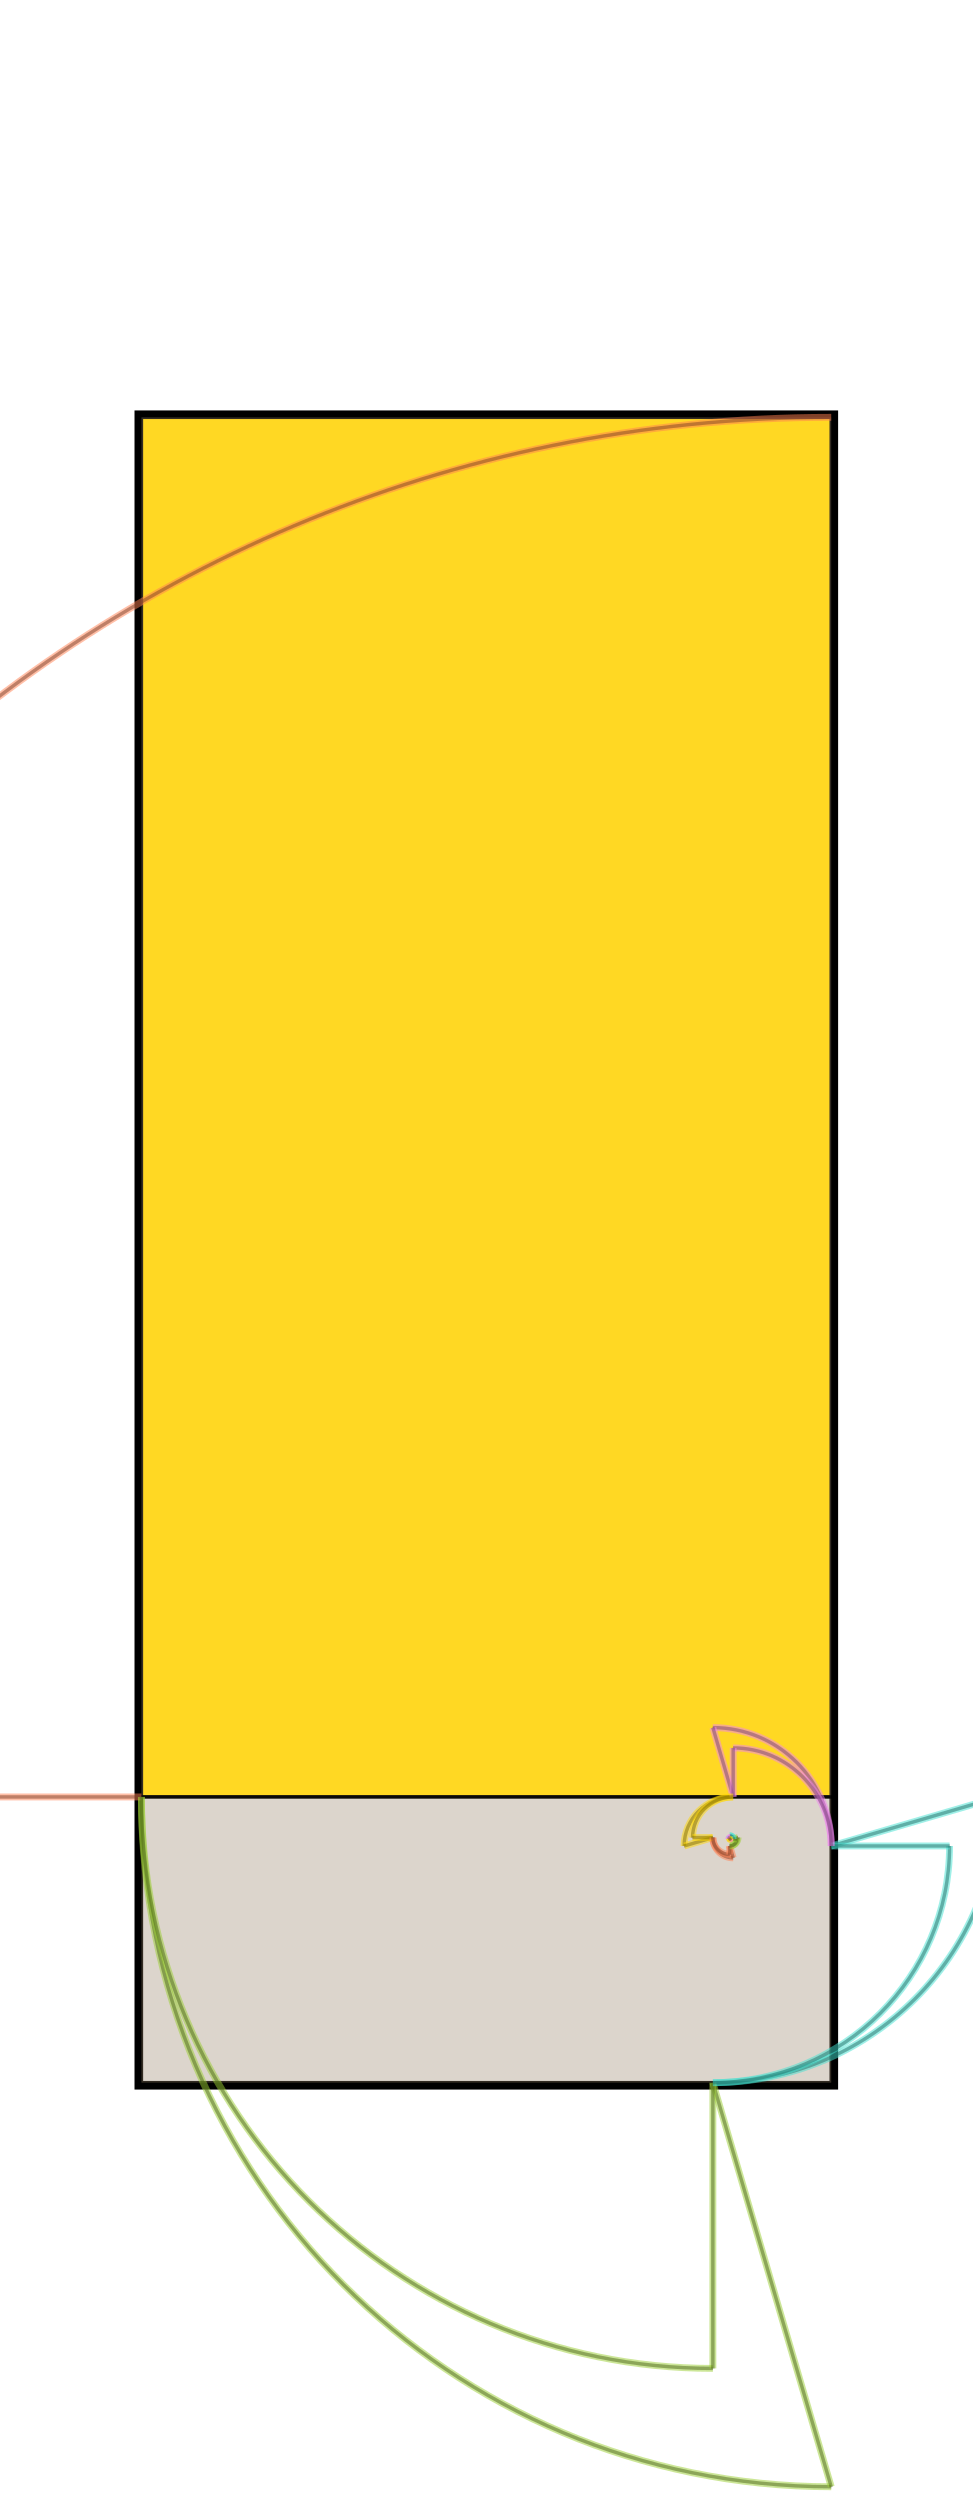
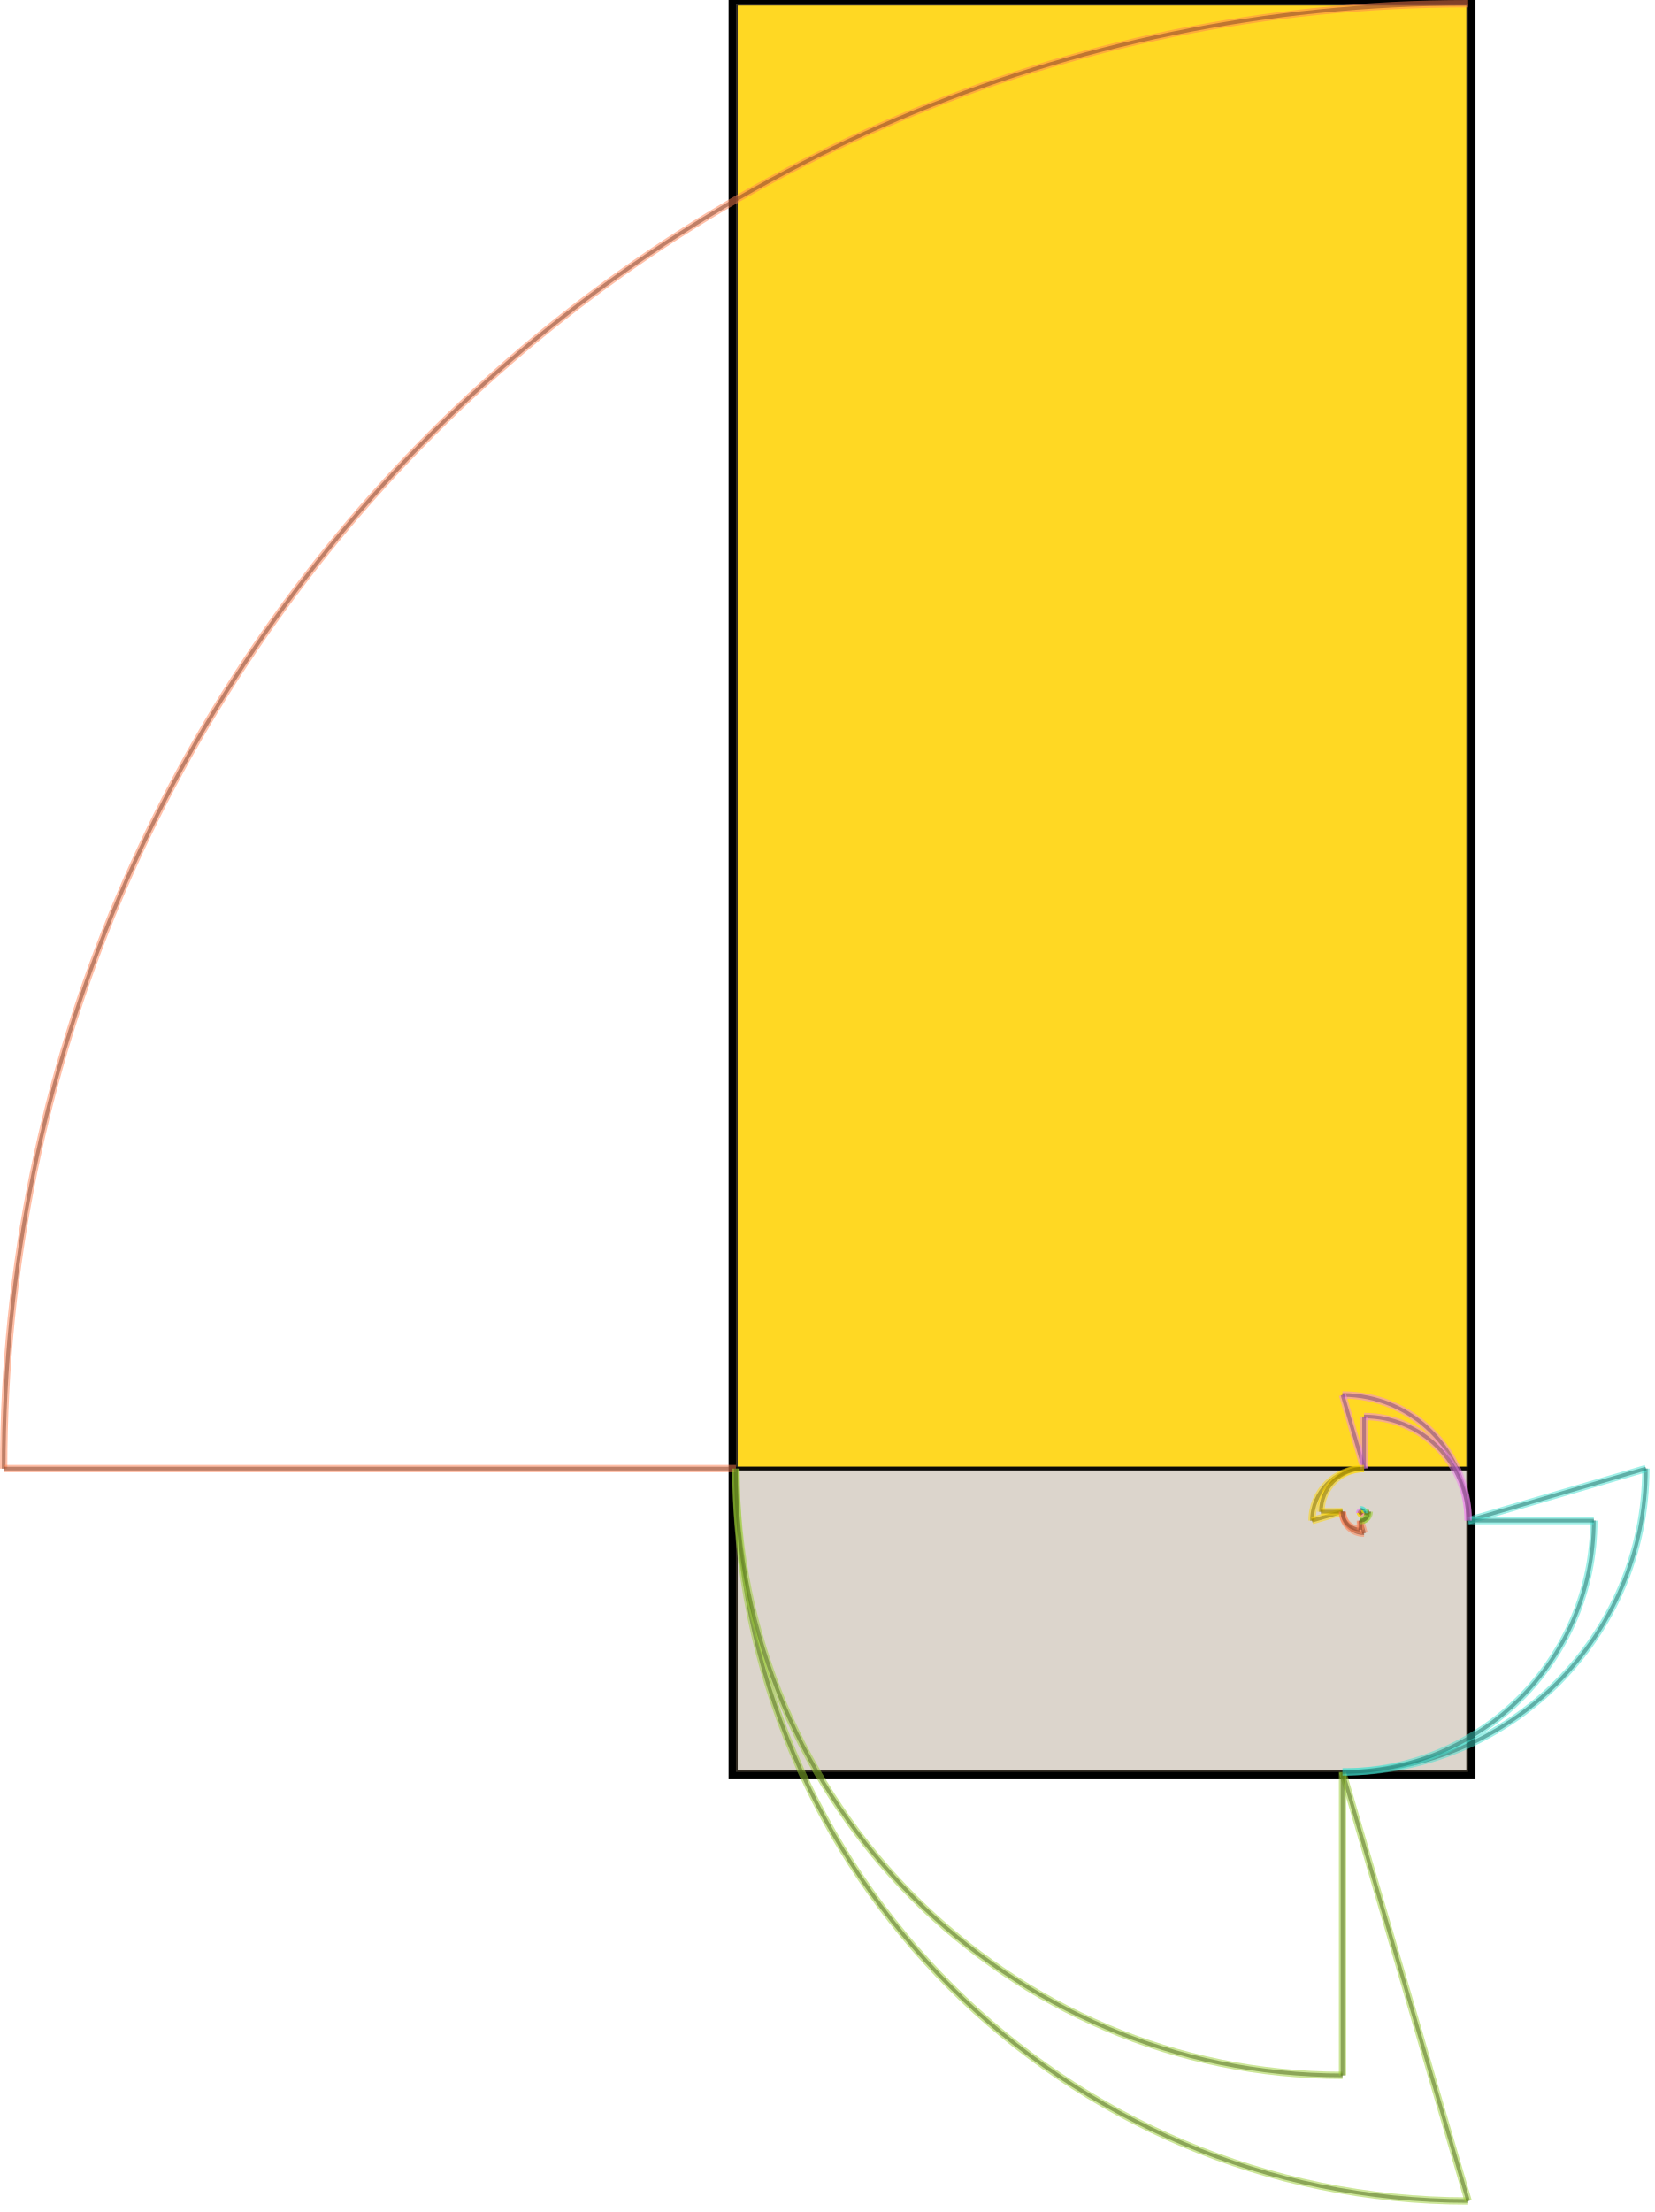
- <svg xmlns="http://www.w3.org/2000/svg" xmlns:xlink="http://www.w3.org/1999/xlink" version="1.1" viewBox="-20 -60 141 362.421" fill="none">
+ <svg xmlns="http://www.w3.org/2000/svg" xmlns:xlink="http://www.w3.org/1999/xlink" version="1.1" viewBox="-100 0 226 302" fill="none">
  <rect id="rectangle0" width="101" height="242.421" x="0" y="0" fill="navajowhite" stroke="black" stroke-width="1" />
  <rect id="rectangle11" width="100" height="200" x="0.5" y="0.5" opacity=".8" fill="gold" stroke="black" stroke-width="0.5" />
  <rect id="rectangleCork" width="100" height="41.421" x="0.5" y="200.5" stroke="black" stroke-width="0.5" opacity=".8" fill="lightgrey" />
  <rect id="rectangle1" stroke="black" stroke-width="0.5" opacity=".8" fill="coral" />
  <rect id="rectangle2" stroke="black" stroke-width="0.5" opacity=".8" fill="yellowgreen" />
  <rect id="rectangle3" stroke="black" stroke-width="0.5" opacity=".8" fill="turquoise" />
  <rect id="rectangle4" stroke="black" stroke-width="0.5" opacity=".8" fill="violet" />
  <rect id="rectangle5" stroke="black" stroke-width="0.5" opacity=".8" fill="gold" />
  <rect id="rectangle6" stroke="black" stroke-width="0.5" opacity=".8" fill="coral" />
  <rect id="rectangle7" stroke="black" stroke-width="0.5" opacity=".8" fill="yellowgreen" />
  <rect id="rectangle8" stroke="black" stroke-width="0.5" opacity=".8" fill="turquoise" />
  <rect id="rectangle9" stroke="black" stroke-width="0.5" opacity=".8" fill="violet" />
  <rect id="rectangle10" stroke="black" stroke-width="0.5" opacity=".8" fill="gold" />
  <rect id="rectangle11" stroke="black" stroke-width="0.5" opacity=".8" fill="coral" />
  <rect id="rectangleInfinity" stroke="black" stroke-width="0.5" opacity=".8" fill="lightgrey" />
  <path id="rectangleInfinity1curve1in1" d="M 0.5 200.5    A 100 100    0, 0, 0 100.5 300.5" opacity="0.5" stroke-width="0.5" stroke="black" />
  <path id="rectangleInfinity1curve1" d="M 0.5 200.5    A 100 100    0, 0, 0 100.5 300.5" opacity="0.5" stroke-width="1" stroke="yellowgreen" />
  <path id="rectangleInfinity1line1in1" d="M 100.5 300.5    L 83.343 241.921" opacity="0.5" stroke-width="0.5" stroke="black" />
  <path id="rectangleInfinity1line1" d="M 100.5 300.5    L 83.343 241.921" opacity="0.5" stroke-width="1" stroke="yellowgreen" />
  <path id="rectangle1curve1in1" d="M 100.5 0.5    A 200 200    0, 0, 0 -99.5 200.5" opacity="0.5" stroke-width="0.5" stroke="black" />
  <path id="rectangle1curve1" d="M 100.5 0.5    A 200 200    0, 0, 0 -99.5 200.5" opacity="0.5" stroke-width="1" stroke="coral" />
  <path id="rectangle1line1in1" d="M -99.5 200.5    L 0.5 200.5" opacity="0.5" stroke-width="0.5" stroke="black" />
  <path id="rectangle1line1" d="M -99.5 200.5    L 0.5 200.5" opacity="0.5" stroke-width="1" stroke="coral" />
  <animate href="#rectangle1" attributeName="width" values="200" begin="rectangle11.click" fill="freeze" />
  <animate href="#rectangle1" attributeName="height" values="100" begin="rectangle11.click" fill="freeze" />
  <animateTransform xlink:href="#rectangle1" attributeName="transform" type="rotate" from="90" to="0" dur="0s" begin="rectangle11.click" fill="freeze" />
  <animateMotion href="#rectangle1" id="rectangle1animate1path1" path="M 100.5 0.5    A 200 200    0, 0, 0 -99.5 200.5" rotate="auto-reverse" dur="2.5s" begin="rectangle11.click" fill="freeze" />
  <animateMotion href="#rectangle1" path="M -99.5 200.5    L 0.5 200.5" dur="2.5s" begin="rectangle1animate1path1.end" fill="freeze" />
  <animateTransform xlink:href="#rectangle1" attributeName="transform" type="rotate" from="0" to="-90" dur="0s" begin="rectangle1animate1path1.end" fill="freeze" />
  <animate href="#rectangle1" attributeName="width" from="200" to="82.843" dur="2.5s" begin="rectangle1animate1path1.end" fill="freeze" />
  <animate href="#rectangle1" id="rectangle1animate1" attributeName="height" from="100" to="41.421" dur="2.5s" begin="rectangle1animate1path1.end" fill="freeze" />
  <animate href="#rectangleCork" attributeName="width" values="0" begin="rectangle11.click" fill="freeze" />
  <animate href="#rectangleInfinity" attributeName="width" values="41.421" begin="rectangle11.click" fill="freeze" />
  <animate href="#rectangleInfinity" attributeName="height" values="100" begin="rectangle11.click" fill="freeze" />
  <animateTransform xlink:href="#rectangleInfinity" attributeName="transform" type="scale" values="-1 1" dur="0s" begin="rectangle11.click" fill="freeze" />
  <animateMotion href="#rectangleInfinity" id="rectangle1animate1Infinitypath1" path="M 0.5 200.5    A 100 100    0, 0, 0 100.5 300.5" rotate="auto-reverse" dur="2.5s" begin="rectangle11.click" fill="freeze" />
  <animateMotion href="#rectangleInfinity" path="M 100.5 300.5    L 83.343 241.921" dur="2.5s" begin="rectangle1animate1Infinitypath1.end" fill="freeze" />
  <animateTransform xlink:href="#rectangleInfinity" attributeName="transform" type="scale" values="1 -1" dur="0s" begin="rectangle1animate1Infinitypath1.end" fill="freeze" />
  <animate href="#rectangleInfinity" attributeName="width" from="41.421" to="17.157" dur="2.5s" begin="rectangle1animate1Infinitypath1.end" fill="freeze" />
  <animate href="#rectangleInfinity" id="rectangle1animate1" attributeName="height" from="100" to="41.421" dur="2.5s" begin="rectangle1animate1Infinitypath1.end" fill="freeze" />
  <path id="rectangleInfinity2curve1in1" d="M 83.343 241.921    A 41.421 41.421    0, 0, 0 124.764 200.5" opacity="0.5" stroke-width="0.5" stroke="black" />
  <path id="rectangleInfinity2curve1" d="M 83.343 241.921    A 41.421 41.421    0, 0, 0 124.764 200.5" opacity="0.5" stroke-width="1" stroke="turquoise" />
  <path id="rectangleInfinity2line1in1" d="M 124.764 200.5    L 100.5 207.607" opacity="0.5" stroke-width="0.5" stroke="black" />
  <path id="rectangleInfinity2line1" d="M 124.764 200.5    L 100.5 207.607" opacity="0.5" stroke-width="1" stroke="turquoise" />
  <path id="rectangle2curve1in1" d="M 0.5 200.5    A 82.843 82.843    0, 0, 0 83.343 283.343" opacity="0.5" stroke-width="0.5" stroke="black" />
  <path id="rectangle2curve1" d="M 0.5 200.5    A 82.843 82.843    0, 0, 0 83.343 283.343" opacity="0.5" stroke-width="1" stroke="yellowgreen" />
  <path id="rectangle2line1in1" d="M 83.343 283.343    L 83.343 241.921" opacity="0.5" stroke-width="0.5" stroke="black" />
  <path id="rectangle2line1" d="M 83.343 283.343    L 83.343 241.921" opacity="0.5" stroke-width="1" stroke="yellowgreen" />
  <animate href="#rectangle2" attributeName="width" values="41.421" begin="rectangle1animate1.end" fill="freeze" />
  <animate href="#rectangle2" attributeName="height" values="82.843" begin="rectangle1animate1.end" fill="freeze" />
  <animateTransform xlink:href="#rectangle2" attributeName="transform" type="scale" values="-1 1" dur="0s" begin="rectangle1animate1.end" fill="freeze" />
  <animateMotion href="#rectangle2" id="rectangle2animate2path1" path="M 0.5 200.5    A 82.843 82.843    0, 0, 0 83.343 283.343" rotate="auto-reverse" dur="2.5s" begin="rectangle1animate1.end" fill="freeze" />
  <animateMotion href="#rectangle2" path="M 83.343 283.343    L 83.343 241.921" dur="2.5s" begin="rectangle2animate2path1.end" fill="freeze" />
  <animateTransform xlink:href="#rectangle2" attributeName="transform" type="scale" values="1 -1" dur="0s" begin="rectangle2animate2path1.end" fill="freeze" />
  <animate href="#rectangle2" attributeName="width" from="41.421" to="17.157" dur="2.5s" begin="rectangle2animate2path1.end" fill="freeze" />
  <animate href="#rectangle2" id="rectangle2animate2" attributeName="height" from="82.843" to="34.315" dur="2.5s" begin="rectangle2animate2path1.end" fill="freeze" />
  <animate href="#rectangleInfinity" attributeName="width" values="41.421" begin="rectangle1animate1.end" fill="freeze" />
  <animate href="#rectangleInfinity" attributeName="height" values="17.157" begin="rectangle1animate1.end" fill="freeze" />
  <animateTransform xlink:href="#rectangleInfinity" attributeName="transform" type="rotate" from="90" to="0" dur="0s" begin="rectangle1animate1.end" fill="freeze" />
  <animateMotion href="#rectangleInfinity" id="rectangle2animate2Infinitypath1" path="M 83.343 241.921    A 41.421 41.421    0, 0, 0 124.764 200.5" rotate="auto-reverse" dur="2.5s" begin="rectangle1animate1.end" fill="freeze" />
  <animateMotion href="#rectangleInfinity" path="M 124.764 200.5    L 100.5 207.607" dur="2.5s" begin="rectangle2animate2Infinitypath1.end" fill="freeze" />
  <animateTransform xlink:href="#rectangleInfinity" attributeName="transform" type="scale" values="-1 -1" dur="0s" begin="rectangle2animate2Infinitypath1.end" fill="freeze" />
  <animate href="#rectangleInfinity" attributeName="width" from="41.421" to="17.157" dur="2.5s" begin="rectangle2animate2Infinitypath1.end" fill="freeze" />
  <animate href="#rectangleInfinity" id="rectangle2animate2" attributeName="height" from="17.157" to="7.107" dur="2.5s" begin="rectangle2animate2Infinitypath1.end" fill="freeze" />
  <path id="rectangleInfinity3curve1in1" d="M 100.5 207.607    A 17.157 17.157    0, 0, 0 83.343 190.449" opacity="0.5" stroke-width="0.5" stroke="black" />
  <path id="rectangleInfinity3curve1" d="M 100.5 207.607    A 17.157 17.157    0, 0, 0 83.343 190.449" opacity="0.5" stroke-width="1" stroke="violet" />
  <path id="rectangleInfinity3line1in1" d="M 83.343 190.449    L 86.286 200.5" opacity="0.5" stroke-width="0.5" stroke="black" />
  <path id="rectangleInfinity3line1" d="M 83.343 190.449    L 86.286 200.5" opacity="0.5" stroke-width="1" stroke="violet" />
  <path id="rectangle3curve1in1" d="M 83.343 241.921    A 34.315 34.315    0, 0, 0 117.657 207.607" opacity="0.5" stroke-width="0.5" stroke="black" />
  <path id="rectangle3curve1" d="M 83.343 241.921    A 34.315 34.315    0, 0, 0 117.657 207.607" opacity="0.5" stroke-width="1" stroke="turquoise" />
  <path id="rectangle3line1in1" d="M 117.657 207.607    L 100.5 207.607" opacity="0.5" stroke-width="0.5" stroke="black" />
  <path id="rectangle3line1" d="M 117.657 207.607    L 100.5 207.607" opacity="0.5" stroke-width="1" stroke="turquoise" />
  <animate href="#rectangle3" attributeName="width" values="34.315" begin="rectangle2animate2.end" fill="freeze" />
  <animate href="#rectangle3" attributeName="height" values="17.157" begin="rectangle2animate2.end" fill="freeze" />
  <animateTransform xlink:href="#rectangle3" attributeName="transform" type="rotate" from="90" to="0" dur="0s" begin="rectangle2animate2.end" fill="freeze" />
  <animateMotion href="#rectangle3" id="rectangle3animate3path1" path="M 83.343 241.921    A 34.315 34.315    0, 0, 0 117.657 207.607" rotate="auto-reverse" dur="2.5s" begin="rectangle2animate2.end" fill="freeze" />
  <animateMotion href="#rectangle3" path="M 117.657 207.607    L 100.5 207.607" dur="2.5s" begin="rectangle3animate3path1.end" fill="freeze" />
  <animateTransform xlink:href="#rectangle3" attributeName="transform" type="scale" values="-1 -1" dur="0s" begin="rectangle3animate3path1.end" fill="freeze" />
  <animate href="#rectangle3" attributeName="width" from="34.315" to="14.214" dur="2.5s" begin="rectangle3animate3path1.end" fill="freeze" />
  <animate href="#rectangle3" id="rectangle3animate3" attributeName="height" from="17.157" to="7.107" dur="2.5s" begin="rectangle3animate3path1.end" fill="freeze" />
  <animate href="#rectangleInfinity" attributeName="width" values="7.107" begin="rectangle2animate2.end" fill="freeze" />
  <animate href="#rectangleInfinity" attributeName="height" values="17.157" begin="rectangle2animate2.end" fill="freeze" />
  <animateTransform xlink:href="#rectangleInfinity" attributeName="transform" type="scale" values="-1 1" dur="0s" begin="rectangle2animate2.end" fill="freeze" />
  <animateMotion href="#rectangleInfinity" id="rectangle3animate3Infinitypath1" path="M 100.5 207.607    A 17.157 17.157    0, 0, 0 83.343 190.449" rotate="auto-reverse" dur="2.5s" begin="rectangle2animate2.end" fill="freeze" />
  <animateMotion href="#rectangleInfinity" path="M 83.343 190.449    L 86.286 200.5" dur="2.5s" begin="rectangle3animate3Infinitypath1.end" fill="freeze" />
  <animate href="#rectangleInfinity" attributeName="width" from="7.107" to="2.944" dur="2.5s" begin="rectangle3animate3Infinitypath1.end" fill="freeze" />
  <animate href="#rectangleInfinity" id="rectangle3animate3" attributeName="height" from="17.157" to="7.107" dur="2.5s" begin="rectangle3animate3Infinitypath1.end" fill="freeze" />
  <path id="rectangleInfinity4curve1in1" d="M 86.286 200.5    A 7.107 7.107    0, 0, 0 79.18 207.607" opacity="0.5" stroke-width="0.5" stroke="black" />
  <path id="rectangleInfinity4curve1" d="M 86.286 200.5    A 7.107 7.107    0, 0, 0 79.18 207.607" opacity="0.5" stroke-width="1" stroke="gold" />
  <path id="rectangleInfinity4line1in1" d="M 79.18 207.607    L 83.343 206.387" opacity="0.5" stroke-width="0.5" stroke="black" />
  <path id="rectangleInfinity4line1" d="M 79.18 207.607    L 83.343 206.387" opacity="0.5" stroke-width="1" stroke="gold" />
  <path id="rectangle4curve1in1" d="M 100.5 207.607    A 14.214 14.214    0, 0, 0 86.286 193.393" opacity="0.5" stroke-width="0.5" stroke="black" />
  <path id="rectangle4curve1" d="M 100.5 207.607    A 14.214 14.214    0, 0, 0 86.286 193.393" opacity="0.5" stroke-width="1" stroke="violet" />
  <path id="rectangle4line1in1" d="M 86.286 193.393    L 86.286 200.5" opacity="0.5" stroke-width="0.5" stroke="black" />
  <path id="rectangle4line1" d="M 86.286 193.393    L 86.286 200.5" opacity="0.5" stroke-width="1" stroke="violet" />
  <animate href="#rectangle4" attributeName="width" values="7.107" begin="rectangle3animate3.end" fill="freeze" />
  <animate href="#rectangle4" attributeName="height" values="14.214" begin="rectangle3animate3.end" fill="freeze" />
  <animateTransform xlink:href="#rectangle4" attributeName="transform" type="scale" values="-1 1" dur="0s" begin="rectangle3animate3.end" fill="freeze" />
  <animateMotion href="#rectangle4" id="rectangle4animate4path1" path="M 100.5 207.607    A 14.214 14.214    0, 0, 0 86.286 193.393" rotate="auto-reverse" dur="2.5s" begin="rectangle3animate3.end" fill="freeze" />
  <animateMotion href="#rectangle4" path="M 86.286 193.393    L 86.286 200.5" dur="2.5s" begin="rectangle4animate4path1.end" fill="freeze" />
  <animate href="#rectangle4" attributeName="width" from="7.107" to="2.944" dur="2.5s" begin="rectangle4animate4path1.end" fill="freeze" />
  <animate href="#rectangle4" id="rectangle4animate4" attributeName="height" from="14.214" to="5.887" dur="2.5s" begin="rectangle4animate4path1.end" fill="freeze" />
  <animate href="#rectangleInfinity" attributeName="width" values="7.107" begin="rectangle3animate3.end" fill="freeze" />
  <animate href="#rectangleInfinity" attributeName="height" values="2.944" begin="rectangle3animate3.end" fill="freeze" />
  <animateTransform xlink:href="#rectangleInfinity" attributeName="transform" type="rotate" from="90" to="0" dur="0s" begin="rectangle3animate3.end" fill="freeze" />
  <animateMotion href="#rectangleInfinity" id="rectangle4animate4Infinitypath1" path="M 86.286 200.5    A 7.107 7.107    0, 0, 0 79.18 207.607" rotate="auto-reverse" dur="2.5s" begin="rectangle3animate3.end" fill="freeze" />
  <animateMotion href="#rectangleInfinity" path="M 79.18 207.607    L 83.343 206.387" dur="2.5s" begin="rectangle4animate4Infinitypath1.end" fill="freeze" />
  <animateTransform xlink:href="#rectangleInfinity" attributeName="transform" type="rotate" from="0" to="-90" dur="0s" begin="rectangle4animate4Infinitypath1.end" fill="freeze" />
  <animate href="#rectangleInfinity" attributeName="width" from="7.107" to="2.944" dur="2.5s" begin="rectangle4animate4Infinitypath1.end" fill="freeze" />
  <animate href="#rectangleInfinity" id="rectangle4animate4" attributeName="height" from="2.944" to="1.219" dur="2.5s" begin="rectangle4animate4Infinitypath1.end" fill="freeze" />
  <path id="rectangleInfinity5curve1in1" d="M 83.343 206.387    A 2.944 2.944    0, 0, 0 86.286 209.331" opacity="0.5" stroke-width="0.5" stroke="black" />
  <path id="rectangleInfinity5curve1" d="M 83.343 206.387    A 2.944 2.944    0, 0, 0 86.286 209.331" opacity="0.5" stroke-width="1" stroke="coral" />
  <path id="rectangleInfinity5line1in1" d="M 86.286 209.331    L 85.781 207.607" opacity="0.5" stroke-width="0.5" stroke="black" />
  <path id="rectangleInfinity5line1" d="M 86.286 209.331    L 85.781 207.607" opacity="0.5" stroke-width="1" stroke="coral" />
  <path id="rectangle5curve1in1" d="M 86.286 200.5    A 5.887 5.887    0, 0, 0 80.399 206.387" opacity="0.5" stroke-width="0.5" stroke="black" />
  <path id="rectangle5curve1" d="M 86.286 200.5    A 5.887 5.887    0, 0, 0 80.399 206.387" opacity="0.5" stroke-width="1" stroke="gold" />
  <path id="rectangle5line1in1" d="M 80.399 206.387    L 83.343 206.387" opacity="0.5" stroke-width="0.5" stroke="black" />
  <path id="rectangle5line1" d="M 80.399 206.387    L 83.343 206.387" opacity="0.5" stroke-width="1" stroke="gold" />
  <animate href="#rectangle5" attributeName="width" values="5.887" begin="rectangle4animate4.end" fill="freeze" />
  <animate href="#rectangle5" attributeName="height" values="2.944" begin="rectangle4animate4.end" fill="freeze" />
  <animateTransform xlink:href="#rectangle5" attributeName="transform" type="rotate" from="90" to="0" dur="0s" begin="rectangle4animate4.end" fill="freeze" />
  <animateMotion href="#rectangle5" id="rectangle5animate5path1" path="M 86.286 200.5    A 5.887 5.887    0, 0, 0 80.399 206.387" rotate="auto-reverse" dur="2.5s" begin="rectangle4animate4.end" fill="freeze" />
  <animateMotion href="#rectangle5" path="M 80.399 206.387    L 83.343 206.387" dur="2.5s" begin="rectangle5animate5path1.end" fill="freeze" />
  <animateTransform xlink:href="#rectangle5" attributeName="transform" type="rotate" from="0" to="-90" dur="0s" begin="rectangle5animate5path1.end" fill="freeze" />
  <animate href="#rectangle5" attributeName="width" from="5.887" to="2.439" dur="2.5s" begin="rectangle5animate5path1.end" fill="freeze" />
  <animate href="#rectangle5" id="rectangle5animate5" attributeName="height" from="2.944" to="1.219" dur="2.5s" begin="rectangle5animate5path1.end" fill="freeze" />
  <animate href="#rectangleInfinity" attributeName="width" values="1.219" begin="rectangle4animate4.end" fill="freeze" />
  <animate href="#rectangleInfinity" attributeName="height" values="2.944" begin="rectangle4animate4.end" fill="freeze" />
  <animateTransform xlink:href="#rectangleInfinity" attributeName="transform" type="scale" values="-1 1" dur="0s" begin="rectangle4animate4.end" fill="freeze" />
  <animateMotion href="#rectangleInfinity" id="rectangle5animate5Infinitypath1" path="M 83.343 206.387    A 2.944 2.944    0, 0, 0 86.286 209.331" rotate="auto-reverse" dur="2.5s" begin="rectangle4animate4.end" fill="freeze" />
  <animateMotion href="#rectangleInfinity" path="M 86.286 209.331    L 85.781 207.607" dur="2.5s" begin="rectangle5animate5Infinitypath1.end" fill="freeze" />
  <animateTransform xlink:href="#rectangleInfinity" attributeName="transform" type="scale" values="1 -1" dur="0s" begin="rectangle5animate5Infinitypath1.end" fill="freeze" />
  <animate href="#rectangleInfinity" attributeName="width" from="1.219" to="0.505" dur="2.5s" begin="rectangle5animate5Infinitypath1.end" fill="freeze" />
  <animate href="#rectangleInfinity" id="rectangle5animate5" attributeName="height" from="2.944" to="1.219" dur="2.5s" begin="rectangle5animate5Infinitypath1.end" fill="freeze" />
  <path id="rectangleInfinity6curve1in1" d="M 85.781 207.607    A 1.219 1.219    0, 0, 0 87.001 206.387" opacity="0.5" stroke-width="0.5" stroke="black" />
  <path id="rectangleInfinity6curve1" d="M 85.781 207.607    A 1.219 1.219    0, 0, 0 87.001 206.387" opacity="0.5" stroke-width="1" stroke="yellowgreen" />
  <path id="rectangleInfinity6line1in1" d="M 87.001 206.387    L 86.286 206.597" opacity="0.5" stroke-width="0.5" stroke="black" />
  <path id="rectangleInfinity6line1" d="M 87.001 206.387    L 86.286 206.597" opacity="0.5" stroke-width="1" stroke="yellowgreen" />
  <path id="rectangle6curve1in1" d="M 83.343 206.387    A 2.439 2.439    0, 0, 0 85.781 208.826" opacity="0.5" stroke-width="0.5" stroke="black" />
  <path id="rectangle6curve1" d="M 83.343 206.387    A 2.439 2.439    0, 0, 0 85.781 208.826" opacity="0.5" stroke-width="1" stroke="coral" />
  <path id="rectangle6line1in1" d="M 85.781 208.826    L 85.781 207.607" opacity="0.5" stroke-width="0.5" stroke="black" />
  <path id="rectangle6line1" d="M 85.781 208.826    L 85.781 207.607" opacity="0.5" stroke-width="1" stroke="coral" />
  <animate href="#rectangle6" attributeName="width" values="1.219" begin="rectangle5animate5.end" fill="freeze" />
  <animate href="#rectangle6" attributeName="height" values="2.439" begin="rectangle5animate5.end" fill="freeze" />
  <animateTransform xlink:href="#rectangle6" attributeName="transform" type="scale" values="-1 1" dur="0s" begin="rectangle5animate5.end" fill="freeze" />
  <animateMotion href="#rectangle6" id="rectangle6animate6path1" path="M 83.343 206.387    A 2.439 2.439    0, 0, 0 85.781 208.826" rotate="auto-reverse" dur="2.5s" begin="rectangle5animate5.end" fill="freeze" />
  <animateMotion href="#rectangle6" path="M 85.781 208.826    L 85.781 207.607" dur="2.5s" begin="rectangle6animate6path1.end" fill="freeze" />
  <animateTransform xlink:href="#rectangle6" attributeName="transform" type="scale" values="1 -1" dur="0s" begin="rectangle6animate6path1.end" fill="freeze" />
  <animate href="#rectangle6" attributeName="width" from="1.219" to="0.505" dur="2.5s" begin="rectangle6animate6path1.end" fill="freeze" />
  <animate href="#rectangle6" id="rectangle6animate6" attributeName="height" from="2.439" to="1.01" dur="2.5s" begin="rectangle6animate6path1.end" fill="freeze" />
  <animate href="#rectangleInfinity" attributeName="width" values="1.219" begin="rectangle5animate5.end" fill="freeze" />
  <animate href="#rectangleInfinity" attributeName="height" values="0.505" begin="rectangle5animate5.end" fill="freeze" />
  <animateTransform xlink:href="#rectangleInfinity" attributeName="transform" type="rotate" from="90" to="0" dur="0s" begin="rectangle5animate5.end" fill="freeze" />
  <animateMotion href="#rectangleInfinity" id="rectangle6animate6Infinitypath1" path="M 85.781 207.607    A 1.219 1.219    0, 0, 0 87.001 206.387" rotate="auto-reverse" dur="2.5s" begin="rectangle5animate5.end" fill="freeze" />
  <animateMotion href="#rectangleInfinity" path="M 87.001 206.387    L 86.286 206.597" dur="2.5s" begin="rectangle6animate6Infinitypath1.end" fill="freeze" />
  <animateTransform xlink:href="#rectangleInfinity" attributeName="transform" type="scale" values="-1 -1" dur="0s" begin="rectangle6animate6Infinitypath1.end" fill="freeze" />
  <animate href="#rectangleInfinity" attributeName="width" from="1.219" to="0.505" dur="2.5s" begin="rectangle6animate6Infinitypath1.end" fill="freeze" />
  <animate href="#rectangleInfinity" id="rectangle6animate6" attributeName="height" from="0.505" to="0.209" dur="2.5s" begin="rectangle6animate6Infinitypath1.end" fill="freeze" />
  <path id="rectangleInfinity7curve1in1" d="M 86.286 206.597    A 0.505 0.505    0, 0, 0 85.781 206.092" opacity="0.5" stroke-width="0.5" stroke="black" />
  <path id="rectangleInfinity7curve1" d="M 86.286 206.597    A 0.505 0.505    0, 0, 0 85.781 206.092" opacity="0.5" stroke-width="1" stroke="turquoise" />
  <path id="rectangleInfinity7line1in1" d="M 85.781 206.092    L 85.868 206.387" opacity="0.5" stroke-width="0.5" stroke="black" />
  <path id="rectangleInfinity7line1" d="M 85.781 206.092    L 85.868 206.387" opacity="0.5" stroke-width="1" stroke="turquoise" />
  <path id="rectangle7curve1in1" d="M 85.781 207.607    A 1.01 1.01    0, 0, 0 86.792 206.597" opacity="0.5" stroke-width="0.5" stroke="black" />
  <path id="rectangle7curve1" d="M 85.781 207.607    A 1.01 1.01    0, 0, 0 86.792 206.597" opacity="0.5" stroke-width="1" stroke="yellowgreen" />
  <path id="rectangle7line1in1" d="M 86.792 206.597    L 86.286 206.597" opacity="0.5" stroke-width="0.5" stroke="black" />
  <path id="rectangle7line1" d="M 86.792 206.597    L 86.286 206.597" opacity="0.5" stroke-width="1" stroke="yellowgreen" />
  <animate href="#rectangle7" attributeName="width" values="1.01" begin="rectangle6animate6.end" fill="freeze" />
  <animate href="#rectangle7" attributeName="height" values="0.505" begin="rectangle6animate6.end" fill="freeze" />
  <animateTransform xlink:href="#rectangle7" attributeName="transform" type="rotate" from="90" to="0" dur="0s" begin="rectangle6animate6.end" fill="freeze" />
  <animateMotion href="#rectangle7" id="rectangle7animate7path1" path="M 85.781 207.607    A 1.01 1.01    0, 0, 0 86.792 206.597" rotate="auto-reverse" dur="2.5s" begin="rectangle6animate6.end" fill="freeze" />
  <animateMotion href="#rectangle7" path="M 86.792 206.597    L 86.286 206.597" dur="2.5s" begin="rectangle7animate7path1.end" fill="freeze" />
  <animateTransform xlink:href="#rectangle7" attributeName="transform" type="scale" values="-1 -1" dur="0s" begin="rectangle7animate7path1.end" fill="freeze" />
  <animate href="#rectangle7" attributeName="width" from="1.01" to="0.418" dur="2.5s" begin="rectangle7animate7path1.end" fill="freeze" />
  <animate href="#rectangle7" id="rectangle7animate7" attributeName="height" from="0.505" to="0.209" dur="2.5s" begin="rectangle7animate7path1.end" fill="freeze" />
  <animate href="#rectangleInfinity" attributeName="width" values="0.209" begin="rectangle6animate6.end" fill="freeze" />
  <animate href="#rectangleInfinity" attributeName="height" values="0.505" begin="rectangle6animate6.end" fill="freeze" />
  <animateTransform xlink:href="#rectangleInfinity" attributeName="transform" type="scale" values="-1 1" dur="0s" begin="rectangle6animate6.end" fill="freeze" />
  <animateMotion href="#rectangleInfinity" id="rectangle7animate7Infinitypath1" path="M 86.286 206.597    A 0.505 0.505    0, 0, 0 85.781 206.092" rotate="auto-reverse" dur="2.5s" begin="rectangle6animate6.end" fill="freeze" />
  <animateMotion href="#rectangleInfinity" path="M 85.781 206.092    L 85.868 206.387" dur="2.5s" begin="rectangle7animate7Infinitypath1.end" fill="freeze" />
  <animate href="#rectangleInfinity" attributeName="width" from="0.209" to="0.087" dur="2.5s" begin="rectangle7animate7Infinitypath1.end" fill="freeze" />
  <animate href="#rectangleInfinity" id="rectangle7animate7" attributeName="height" from="0.505" to="0.209" dur="2.5s" begin="rectangle7animate7Infinitypath1.end" fill="freeze" />
  <path id="rectangleInfinity8curve1in1" d="M 85.868 206.387    A 0.209 0.209    0, 0, 0 85.659 206.597" opacity="0.5" stroke-width="0.5" stroke="black" />
  <path id="rectangleInfinity8curve1" d="M 85.868 206.387    A 0.209 0.209    0, 0, 0 85.659 206.597" opacity="0.5" stroke-width="1" stroke="violet" />
  <path id="rectangleInfinity8line1in1" d="M 85.659 206.597    L 85.781 206.561" opacity="0.5" stroke-width="0.5" stroke="black" />
  <path id="rectangleInfinity8line1" d="M 85.659 206.597    L 85.781 206.561" opacity="0.5" stroke-width="1" stroke="violet" />
  <path id="rectangle8curve1in1" d="M 86.286 206.597    A 0.418 0.418    0, 0, 0 85.868 206.178" opacity="0.5" stroke-width="0.5" stroke="black" />
  <path id="rectangle8curve1" d="M 86.286 206.597    A 0.418 0.418    0, 0, 0 85.868 206.178" opacity="0.5" stroke-width="1" stroke="turquoise" />
  <path id="rectangle8line1in1" d="M 85.868 206.178    L 85.868 206.387" opacity="0.5" stroke-width="0.5" stroke="black" />
  <path id="rectangle8line1" d="M 85.868 206.178    L 85.868 206.387" opacity="0.5" stroke-width="1" stroke="turquoise" />
  <animate href="#rectangle8" attributeName="width" values="0.209" begin="rectangle7animate7.end" fill="freeze" />
  <animate href="#rectangle8" attributeName="height" values="0.418" begin="rectangle7animate7.end" fill="freeze" />
  <animateTransform xlink:href="#rectangle8" attributeName="transform" type="scale" values="-1 1" dur="0s" begin="rectangle7animate7.end" fill="freeze" />
  <animateMotion href="#rectangle8" id="rectangle8animate8path1" path="M 86.286 206.597    A 0.418 0.418    0, 0, 0 85.868 206.178" rotate="auto-reverse" dur="2.5s" begin="rectangle7animate7.end" fill="freeze" />
  <animateMotion href="#rectangle8" path="M 85.868 206.178    L 85.868 206.387" dur="2.5s" begin="rectangle8animate8path1.end" fill="freeze" />
  <animate href="#rectangle8" attributeName="width" from="0.209" to="0.087" dur="2.5s" begin="rectangle8animate8path1.end" fill="freeze" />
  <animate href="#rectangle8" id="rectangle8animate8" attributeName="height" from="0.418" to="0.173" dur="2.5s" begin="rectangle8animate8path1.end" fill="freeze" />
  <animate href="#rectangleInfinity" attributeName="width" values="0.209" begin="rectangle7animate7.end" fill="freeze" />
  <animate href="#rectangleInfinity" attributeName="height" values="0.087" begin="rectangle7animate7.end" fill="freeze" />
  <animateTransform xlink:href="#rectangleInfinity" attributeName="transform" type="rotate" from="90" to="0" dur="0s" begin="rectangle7animate7.end" fill="freeze" />
  <animateMotion href="#rectangleInfinity" id="rectangle8animate8Infinitypath1" path="M 85.868 206.387    A 0.209 0.209    0, 0, 0 85.659 206.597" rotate="auto-reverse" dur="2.5s" begin="rectangle7animate7.end" fill="freeze" />
  <animateMotion href="#rectangleInfinity" path="M 85.659 206.597    L 85.781 206.561" dur="2.5s" begin="rectangle8animate8Infinitypath1.end" fill="freeze" />
  <animateTransform xlink:href="#rectangleInfinity" attributeName="transform" type="rotate" from="0" to="-90" dur="0s" begin="rectangle8animate8Infinitypath1.end" fill="freeze" />
  <animate href="#rectangleInfinity" attributeName="width" from="0.209" to="0.087" dur="2.5s" begin="rectangle8animate8Infinitypath1.end" fill="freeze" />
  <animate href="#rectangleInfinity" id="rectangle8animate8" attributeName="height" from="0.087" to="0.036" dur="2.5s" begin="rectangle8animate8Infinitypath1.end" fill="freeze" />
  <path id="rectangleInfinity9curve1in1" d="M 85.781 206.561    A 0.087 0.087    0, 0, 0 85.868 206.647" opacity="0.5" stroke-width="0.5" stroke="black" />
  <path id="rectangleInfinity9curve1" d="M 85.781 206.561    A 0.087 0.087    0, 0, 0 85.868 206.647" opacity="0.5" stroke-width="1" stroke="gold" />
  <path id="rectangleInfinity9line1in1" d="M 85.868 206.647    L 85.853 206.597" opacity="0.5" stroke-width="0.5" stroke="black" />
  <path id="rectangleInfinity9line1" d="M 85.868 206.647    L 85.853 206.597" opacity="0.5" stroke-width="1" stroke="gold" />
  <path id="rectangle9curve1in1" d="M 85.868 206.387    A 0.173 0.173    0, 0, 0 85.695 206.561" opacity="0.5" stroke-width="0.5" stroke="black" />
  <path id="rectangle9curve1" d="M 85.868 206.387    A 0.173 0.173    0, 0, 0 85.695 206.561" opacity="0.5" stroke-width="1" stroke="violet" />
  <path id="rectangle9line1in1" d="M 85.695 206.561    L 85.781 206.561" opacity="0.5" stroke-width="0.5" stroke="black" />
  <path id="rectangle9line1" d="M 85.695 206.561    L 85.781 206.561" opacity="0.5" stroke-width="1" stroke="violet" />
  <animate href="#rectangle9" attributeName="width" values="0.173" begin="rectangle8animate8.end" fill="freeze" />
  <animate href="#rectangle9" attributeName="height" values="0.087" begin="rectangle8animate8.end" fill="freeze" />
  <animateTransform xlink:href="#rectangle9" attributeName="transform" type="rotate" from="90" to="0" dur="0s" begin="rectangle8animate8.end" fill="freeze" />
  <animateMotion href="#rectangle9" id="rectangle9animate9path1" path="M 85.868 206.387    A 0.173 0.173    0, 0, 0 85.695 206.561" rotate="auto-reverse" dur="2.5s" begin="rectangle8animate8.end" fill="freeze" />
  <animateMotion href="#rectangle9" path="M 85.695 206.561    L 85.781 206.561" dur="2.5s" begin="rectangle9animate9path1.end" fill="freeze" />
  <animateTransform xlink:href="#rectangle9" attributeName="transform" type="rotate" from="0" to="-90" dur="0s" begin="rectangle9animate9path1.end" fill="freeze" />
  <animate href="#rectangle9" attributeName="width" from="0.173" to="0.072" dur="2.5s" begin="rectangle9animate9path1.end" fill="freeze" />
  <animate href="#rectangle9" id="rectangle9animate9" attributeName="height" from="0.087" to="0.036" dur="2.5s" begin="rectangle9animate9path1.end" fill="freeze" />
  <animate href="#rectangleInfinity" attributeName="width" values="0.036" begin="rectangle8animate8.end" fill="freeze" />
  <animate href="#rectangleInfinity" attributeName="height" values="0.087" begin="rectangle8animate8.end" fill="freeze" />
  <animateTransform xlink:href="#rectangleInfinity" attributeName="transform" type="scale" values="-1 1" dur="0s" begin="rectangle8animate8.end" fill="freeze" />
  <animateMotion href="#rectangleInfinity" id="rectangle9animate9Infinitypath1" path="M 85.781 206.561    A 0.087 0.087    0, 0, 0 85.868 206.647" rotate="auto-reverse" dur="2.5s" begin="rectangle8animate8.end" fill="freeze" />
  <animateMotion href="#rectangleInfinity" path="M 85.868 206.647    L 85.853 206.597" dur="2.5s" begin="rectangle9animate9Infinitypath1.end" fill="freeze" />
  <animateTransform xlink:href="#rectangleInfinity" attributeName="transform" type="scale" values="1 -1" dur="0s" begin="rectangle9animate9Infinitypath1.end" fill="freeze" />
  <animate href="#rectangleInfinity" attributeName="width" from="0.036" to="0.015" dur="2.5s" begin="rectangle9animate9Infinitypath1.end" fill="freeze" />
  <animate href="#rectangleInfinity" id="rectangle9animate9" attributeName="height" from="0.087" to="0.036" dur="2.5s" begin="rectangle9animate9Infinitypath1.end" fill="freeze" />
  <path id="rectangleInfinity10curve1in1" d="M 85.853 206.597    A 0.036 0.036    0, 0, 0 85.889 206.561" opacity="0.5" stroke-width="0.5" stroke="black" />
  <path id="rectangleInfinity10curve1" d="M 85.853 206.597    A 0.036 0.036    0, 0, 0 85.889 206.561" opacity="0.5" stroke-width="1" stroke="coral" />
  <path id="rectangleInfinity10line1in1" d="M 85.889 206.561    L 85.868 206.567" opacity="0.5" stroke-width="0.5" stroke="black" />
  <path id="rectangleInfinity10line1" d="M 85.889 206.561    L 85.868 206.567" opacity="0.5" stroke-width="1" stroke="coral" />
  <path id="rectangle10curve1in1" d="M 85.781 206.561    A 0.072 0.072    0, 0, 0 85.853 206.633" opacity="0.5" stroke-width="0.5" stroke="black" />
  <path id="rectangle10curve1" d="M 85.781 206.561    A 0.072 0.072    0, 0, 0 85.853 206.633" opacity="0.5" stroke-width="1" stroke="gold" />
  <path id="rectangle10line1in1" d="M 85.853 206.633    L 85.853 206.597" opacity="0.5" stroke-width="0.5" stroke="black" />
  <path id="rectangle10line1" d="M 85.853 206.633    L 85.853 206.597" opacity="0.5" stroke-width="1" stroke="gold" />
  <animate href="#rectangle10" attributeName="width" values="0.036" begin="rectangle9animate9.end" fill="freeze" />
  <animate href="#rectangle10" attributeName="height" values="0.072" begin="rectangle9animate9.end" fill="freeze" />
  <animateTransform xlink:href="#rectangle10" attributeName="transform" type="scale" values="-1 1" dur="0s" begin="rectangle9animate9.end" fill="freeze" />
  <animateMotion href="#rectangle10" id="rectangle10animate10path1" path="M 85.781 206.561    A 0.072 0.072    0, 0, 0 85.853 206.633" rotate="auto-reverse" dur="2.5s" begin="rectangle9animate9.end" fill="freeze" />
  <animateMotion href="#rectangle10" path="M 85.853 206.633    L 85.853 206.597" dur="2.5s" begin="rectangle10animate10path1.end" fill="freeze" />
  <animateTransform xlink:href="#rectangle10" attributeName="transform" type="scale" values="1 -1" dur="0s" begin="rectangle10animate10path1.end" fill="freeze" />
  <animate href="#rectangle10" attributeName="width" from="0.036" to="0.015" dur="2.5s" begin="rectangle10animate10path1.end" fill="freeze" />
  <animate href="#rectangle10" id="rectangle10animate10" attributeName="height" from="0.072" to="0.03" dur="2.5s" begin="rectangle10animate10path1.end" fill="freeze" />
  <animate href="#rectangleInfinity" attributeName="width" values="0.036" begin="rectangle9animate9.end" fill="freeze" />
  <animate href="#rectangleInfinity" attributeName="height" values="0.015" begin="rectangle9animate9.end" fill="freeze" />
  <animateTransform xlink:href="#rectangleInfinity" attributeName="transform" type="rotate" from="90" to="0" dur="0s" begin="rectangle9animate9.end" fill="freeze" />
  <animateMotion href="#rectangleInfinity" id="rectangle10animate10Infinitypath1" path="M 85.853 206.597    A 0.036 0.036    0, 0, 0 85.889 206.561" rotate="auto-reverse" dur="2.5s" begin="rectangle9animate9.end" fill="freeze" />
  <animateMotion href="#rectangleInfinity" path="M 85.889 206.561    L 85.868 206.567" dur="2.5s" begin="rectangle10animate10Infinitypath1.end" fill="freeze" />
  <animateTransform xlink:href="#rectangleInfinity" attributeName="transform" type="scale" values="-1 -1" dur="0s" begin="rectangle10animate10Infinitypath1.end" fill="freeze" />
  <animate href="#rectangleInfinity" attributeName="width" from="0.036" to="0.015" dur="2.5s" begin="rectangle10animate10Infinitypath1.end" fill="freeze" />
  <animate href="#rectangleInfinity" id="rectangle10animate10" attributeName="height" from="0.015" to="0.006" dur="2.5s" begin="rectangle10animate10Infinitypath1.end" fill="freeze" />
  <animate href="#rectangle11" id="rectangleResetAnimate" attributeName="fill" values="turquoise" dur="5s" begin="rectangle10animate10.end" fill="freeze" />
  <animate href="#rectangle11" id="rectangleEndAnimate" attributeName="fill" values="gold" dur="5s" begin="rectangleResetAnimate.end" fill="freeze" />
  <animate href="#rectangle1" attributeName="width" values="0" dur="5s" begin="rectangleResetAnimate.end" fill="freeze" />
  <animate href="#rectangle2" attributeName="width" values="0" dur="5s" begin="rectangleResetAnimate.end" fill="freeze" />
  <animate href="#rectangle3" attributeName="width" values="0" dur="5s" begin="rectangleResetAnimate.end" fill="freeze" />
  <animate href="#rectangle4" attributeName="width" values="0" dur="5s" begin="rectangleResetAnimate.end" fill="freeze" />
  <animate href="#rectangle5" attributeName="width" values="0" dur="5s" begin="rectangleResetAnimate.end" fill="freeze" />
  <animate href="#rectangle6" attributeName="width" values="0" dur="5s" begin="rectangleResetAnimate.end" fill="freeze" />
  <animate href="#rectangle7" attributeName="width" values="0" dur="5s" begin="rectangleResetAnimate.end" fill="freeze" />
  <animate href="#rectangle8" attributeName="width" values="0" dur="5s" begin="rectangleResetAnimate.end" fill="freeze" />
  <animate href="#rectangle9" attributeName="width" values="0" dur="5s" begin="rectangleResetAnimate.end" fill="freeze" />
  <animate href="#rectangle10" attributeName="width" values="0" dur="5s" begin="rectangleResetAnimate.end" fill="freeze" />
  <animate href="#rectangleInfinity" attributeName="width" values="0" dur="5s" begin="rectangleResetAnimate.end" fill="freeze" />
  <animate href="#rectangleCork" attributeName="width" values="100" dur="5s" begin="rectangleResetAnimate.end" fill="freeze" />
</svg>
